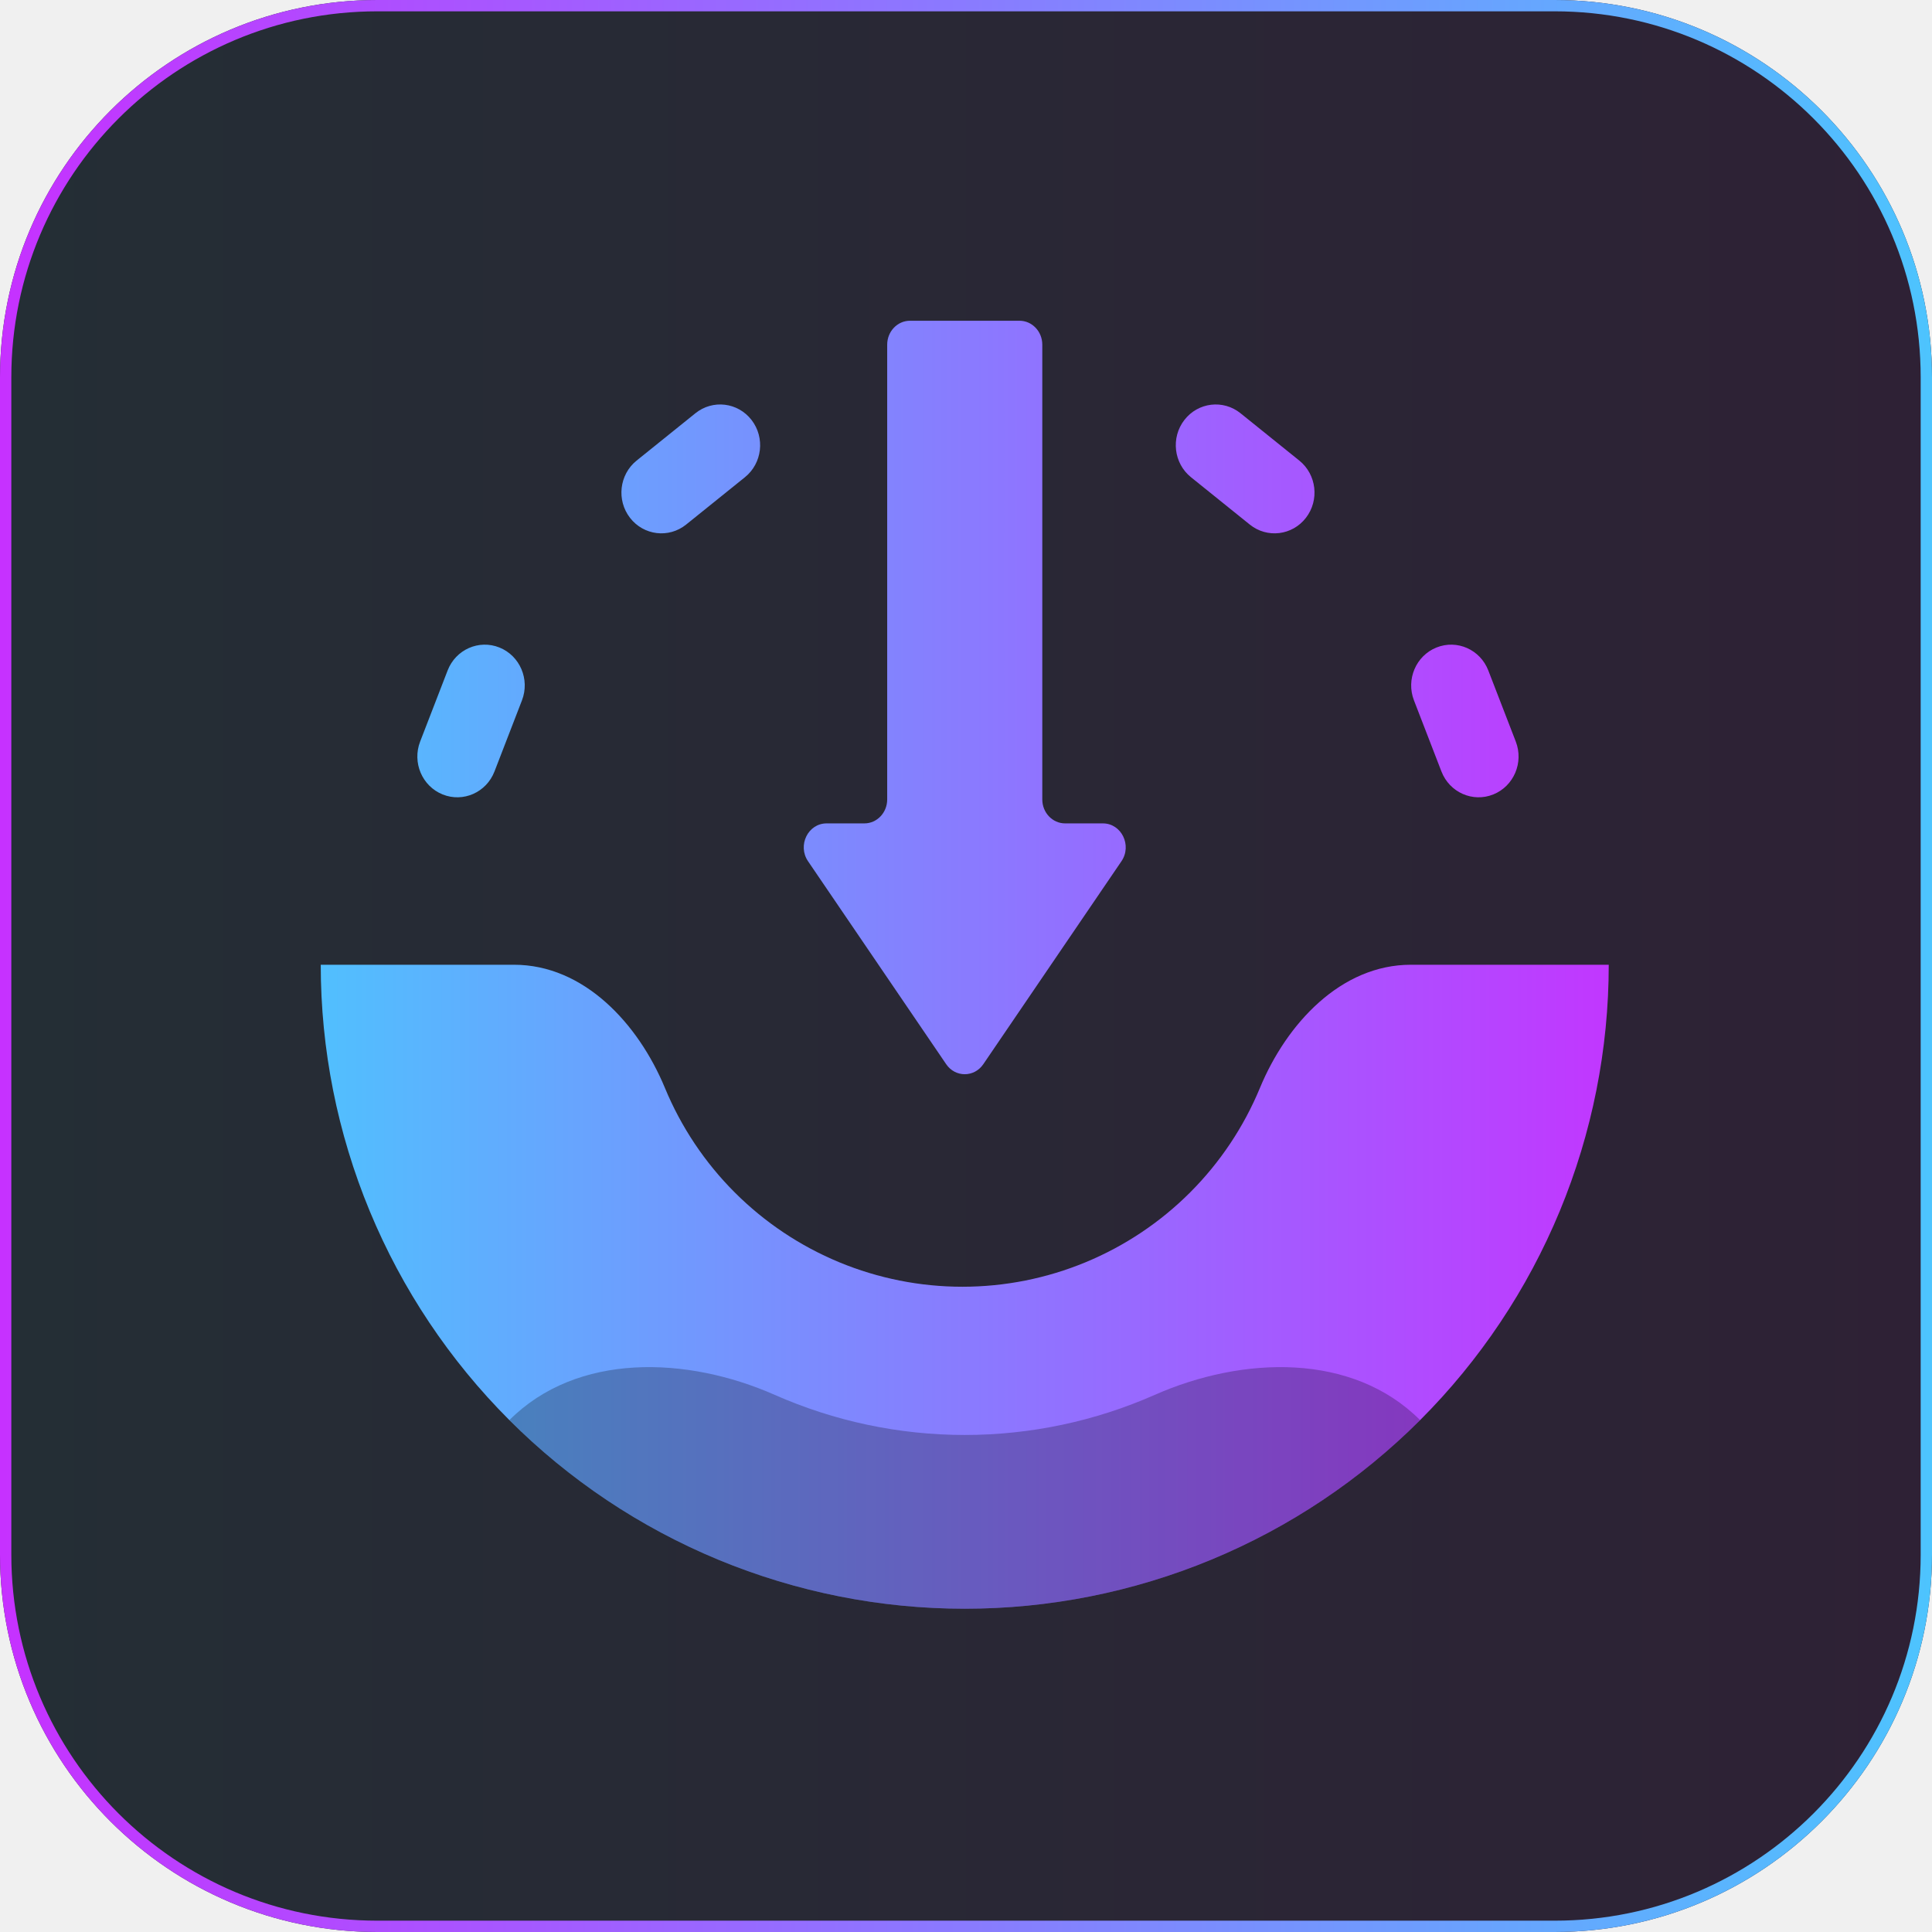
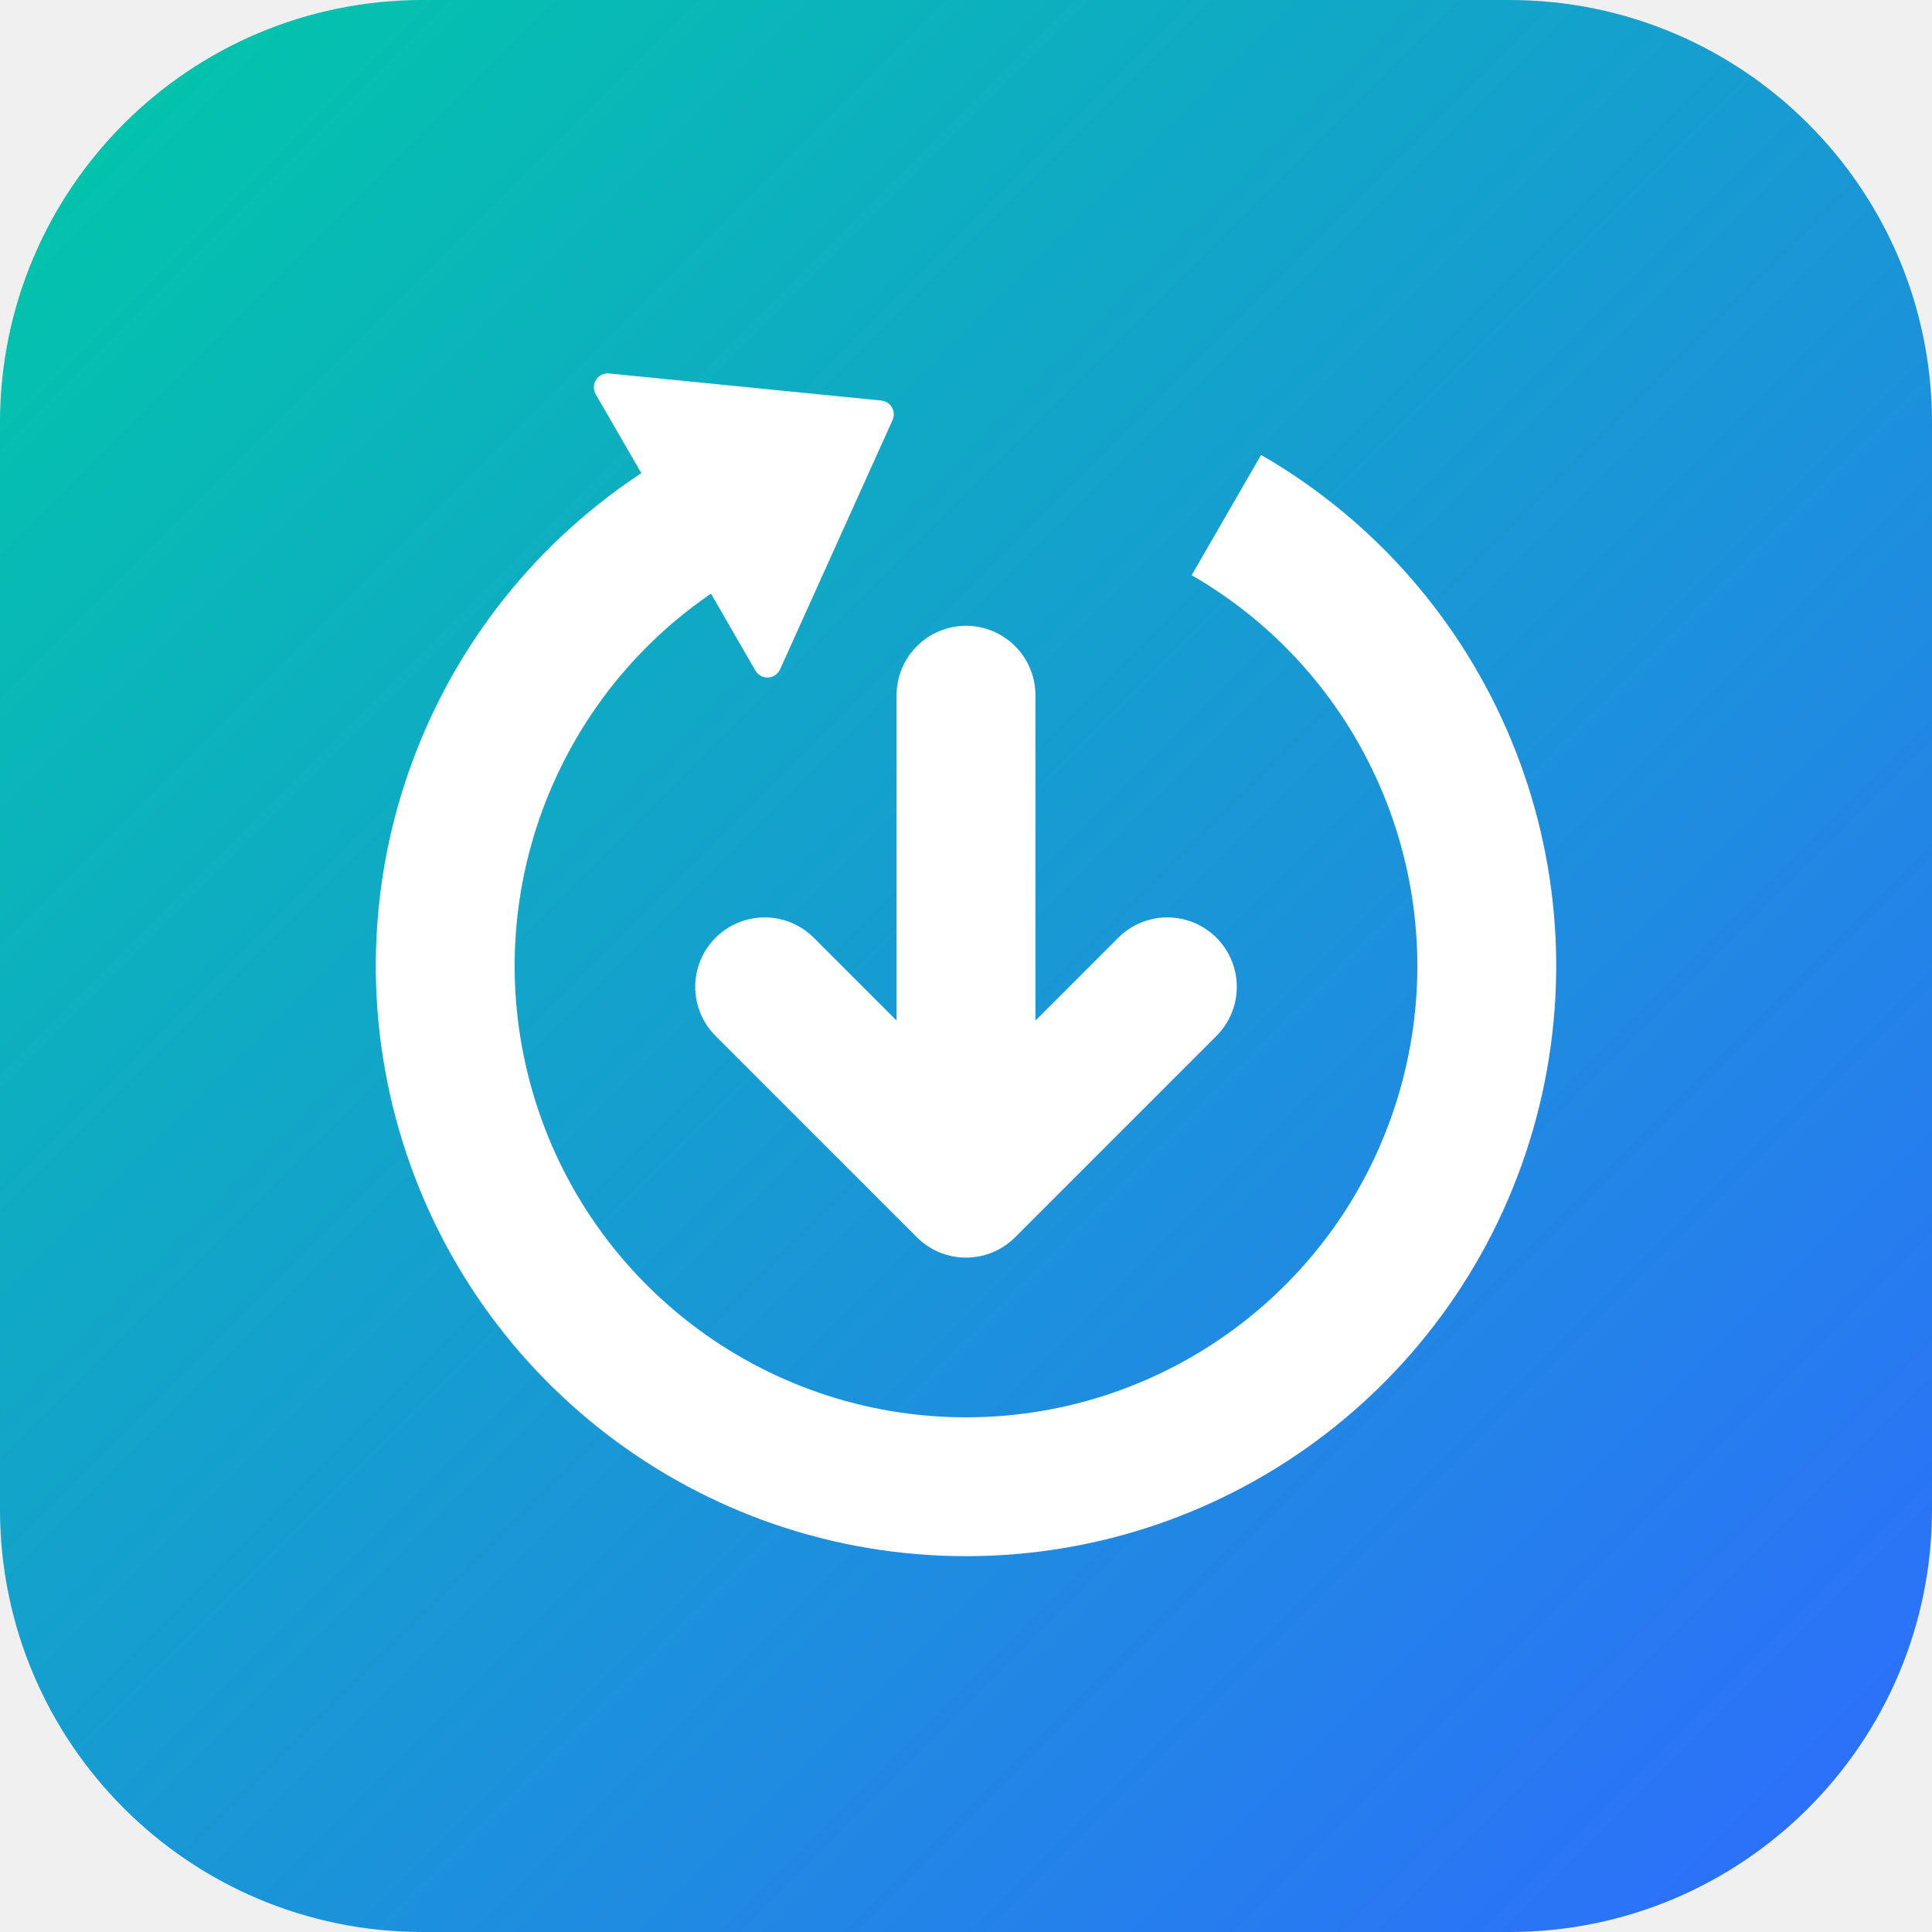
- <svg xmlns="http://www.w3.org/2000/svg" width="100" height="100" viewBox="0 0 512 512" fill="none">
-   <mask id="path-1-inside-1_61_60" fill="white">
-     <path d="M0 100C0 44.772 44.772 0 100 0H412C467.228 0 512 44.772 512 100V412C512 467.228 467.228 512 412 512H100C44.772 512 0 467.228 0 412V100Z" />
-   </mask>
-   <path d="M0 100C0 44.772 44.772 0 100 0H412C467.228 0 512 44.772 512 100V412C512 467.228 467.228 512 412 512H100C44.772 512 0 467.228 0 412V100Z" fill="url(#paint0_linear_61_60)" />
-   <path d="M100 3H412V-3H100V3ZM509 100V412H515V100H509ZM412 509H100V515H412V509ZM3 412V100H-3V412H3ZM100 509C46.428 509 3 465.572 3 412H-3C-3 468.885 43.115 515 100 515V509ZM509 412C509 465.572 465.572 509 412 509V515C468.885 515 515 468.885 515 412H509ZM412 3C465.572 3 509 46.428 509 100H515C515 43.115 468.885 -3 412 -3V3ZM100 -3C43.115 -3 -3 43.115 -3 100H3C3 46.428 46.428 3 100 3V-3Z" fill="url(#paint1_linear_61_60)" mask="url(#path-1-inside-1_61_60)" />
-   <path fill-rule="evenodd" clip-rule="evenodd" d="M276.219 91.343C276.219 87.84 273.512 85 270.174 85H241.159C237.821 85 235.115 87.84 235.115 91.343V211.863C235.115 215.367 232.409 218.207 229.07 218.207H219.055C214.139 218.207 211.279 224.038 214.137 228.237L250.748 282.024C253.159 285.565 258.175 285.565 260.585 282.024L297.197 228.237C300.054 224.038 297.195 218.207 292.278 218.207H282.263C278.925 218.207 276.219 215.367 276.219 211.863V91.343ZM97.991 320.978C89.414 300.272 85 278.079 85 255.667H136.209C154.716 255.667 169.133 271.224 176.215 288.322C180.503 298.675 186.789 308.082 194.713 316.007C202.637 323.93 212.044 330.216 222.397 334.505C232.75 338.793 243.847 341 255.053 341C266.259 341 277.355 338.793 287.708 334.505C298.061 330.216 307.469 323.93 315.393 316.007C323.317 308.082 329.602 298.675 333.891 288.322C340.973 271.224 355.389 255.667 373.896 255.667H426.333C426.333 278.079 421.919 300.272 413.342 320.978C404.765 341.684 392.194 360.499 376.346 376.346C360.499 392.194 341.684 404.765 320.978 413.342C300.272 421.919 278.079 426.333 255.667 426.333C233.255 426.333 211.062 421.919 190.356 413.342C169.649 404.765 150.835 392.194 134.987 376.346C119.139 360.499 106.568 341.684 97.991 320.978ZM168.711 122.058C164.12 125.754 163.336 132.547 166.959 137.23C170.582 141.914 177.24 142.714 181.83 139.018L197.415 126.469C202.005 122.773 202.79 115.981 199.167 111.297C195.544 106.614 188.886 105.814 184.295 109.51L168.711 122.058ZM344.329 122.058C348.92 125.754 349.704 132.547 346.081 137.23C342.458 141.914 335.8 142.714 331.21 139.018L315.625 126.469C311.035 122.773 310.25 115.981 313.873 111.297C317.496 106.614 324.154 105.814 328.745 109.51L344.329 122.058ZM117.307 210.537C111.867 208.349 109.196 202.075 111.341 196.525L118.624 177.682C120.769 172.132 126.918 169.407 132.358 171.596C137.799 173.784 140.47 180.058 138.324 185.608L131.042 204.451C128.896 210.001 122.747 212.726 117.307 210.537ZM401.699 196.525C403.844 202.075 401.173 208.349 395.733 210.537C390.293 212.726 384.144 210.001 381.998 204.451L374.716 185.608C372.57 180.058 375.241 173.784 380.682 171.596C386.122 169.407 392.271 172.132 394.416 177.682L401.699 196.525Z" fill="url(#paint2_linear_61_60)" />
-   <path d="M376.346 376.346C344.34 408.352 300.93 426.333 255.666 426.333C210.403 426.333 166.993 408.352 134.987 376.346V376.346C152.971 358.362 182.061 359.388 205.327 369.662C221.036 376.599 238.161 380.282 255.666 380.282C273.171 380.282 290.296 376.599 306.006 369.662C329.272 359.388 358.362 358.362 376.346 376.346V376.346Z" fill="black" fill-opacity="0.25" />
+ <svg xmlns="http://www.w3.org/2000/svg" width="512" height="512" viewBox="0 0 512 512" fill="none">
  <defs>
-     <linearGradient id="paint0_linear_61_60" x1="0" y1="512" x2="512" y2="512" gradientUnits="userSpaceOnUse">
-       <stop stop-color="#242E35" />
-       <stop offset="1" stop-color="#2E2135" />
-     </linearGradient>
-     <linearGradient id="paint1_linear_61_60" x1="0" y1="512" x2="512" y2="512" gradientUnits="userSpaceOnUse">
-       <stop stop-color="#C631FF" />
-       <stop offset="1" stop-color="#4DC4FE" />
-     </linearGradient>
-     <linearGradient id="paint2_linear_61_60" x1="440.993" y1="248.652" x2="73.044" y2="248.652" gradientUnits="userSpaceOnUse">
-       <stop stop-color="#C631FF" />
-       <stop offset="1" stop-color="#4DC4FE" />
+     <linearGradient id="g" x1="0" y1="0" x2="512" y2="512" gradientUnits="userSpaceOnUse">
+       <stop offset="0" stop-color="#00C9A7" />
+       <stop offset="1" stop-color="#2F6BFF" />
    </linearGradient>
  </defs>
+   <rect width="512" height="512" rx="112" fill="url(#g)" />
+   <g transform="translate(256 256) scale(0.92) translate(-256 -256)">
+     <path d="M331.0,126.1 A150,150 0 1,1 181.0,126.1" stroke="#FFFFFF" stroke-width="40" fill="none" stroke-linecap="butt" />
+     <path d="M231.2,97.1 L152.8,89.3 L198.8,168.9 Z" fill="#FFFFFF" stroke="#FFFFFF" stroke-width="8" stroke-linejoin="round" />
+     <path d="M256,178 L256,316" stroke="#FFFFFF" stroke-width="40" fill="none" stroke-linecap="round" />
+     <path d="M198,262 L256,320 L314,262" stroke="#FFFFFF" stroke-width="40" fill="none" stroke-linecap="round" stroke-linejoin="round" />
+   </g>
</svg>
